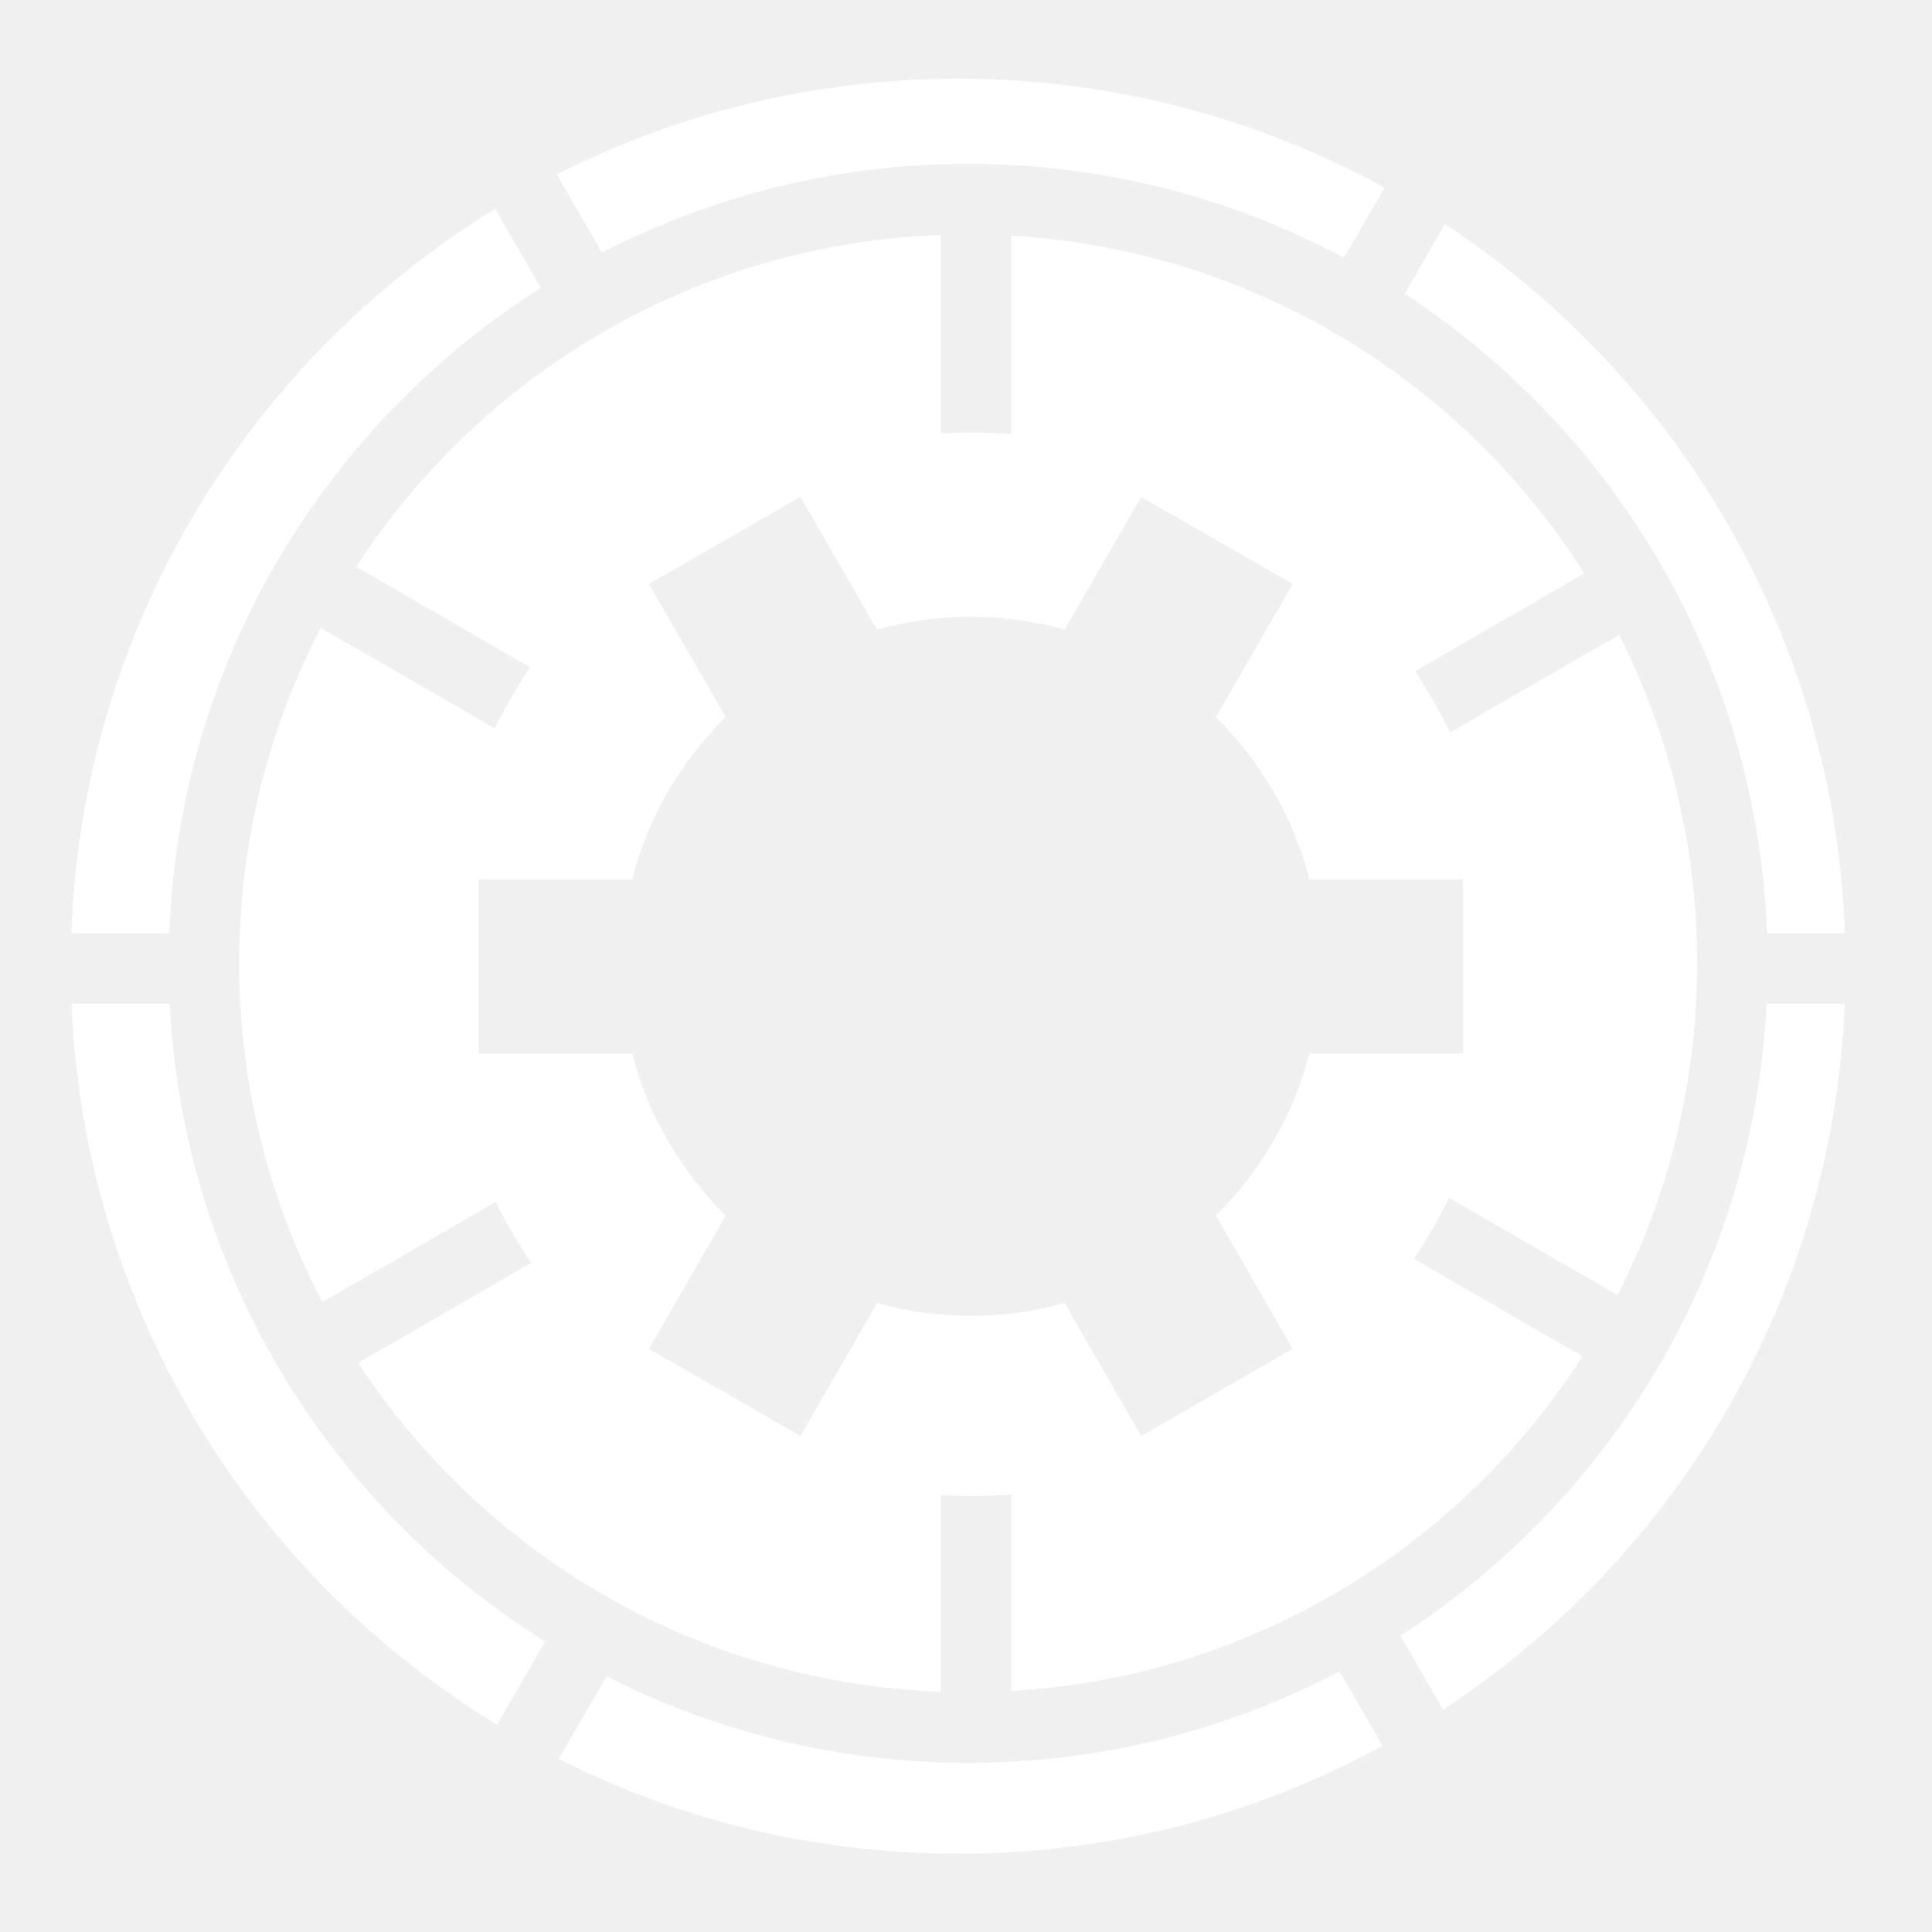
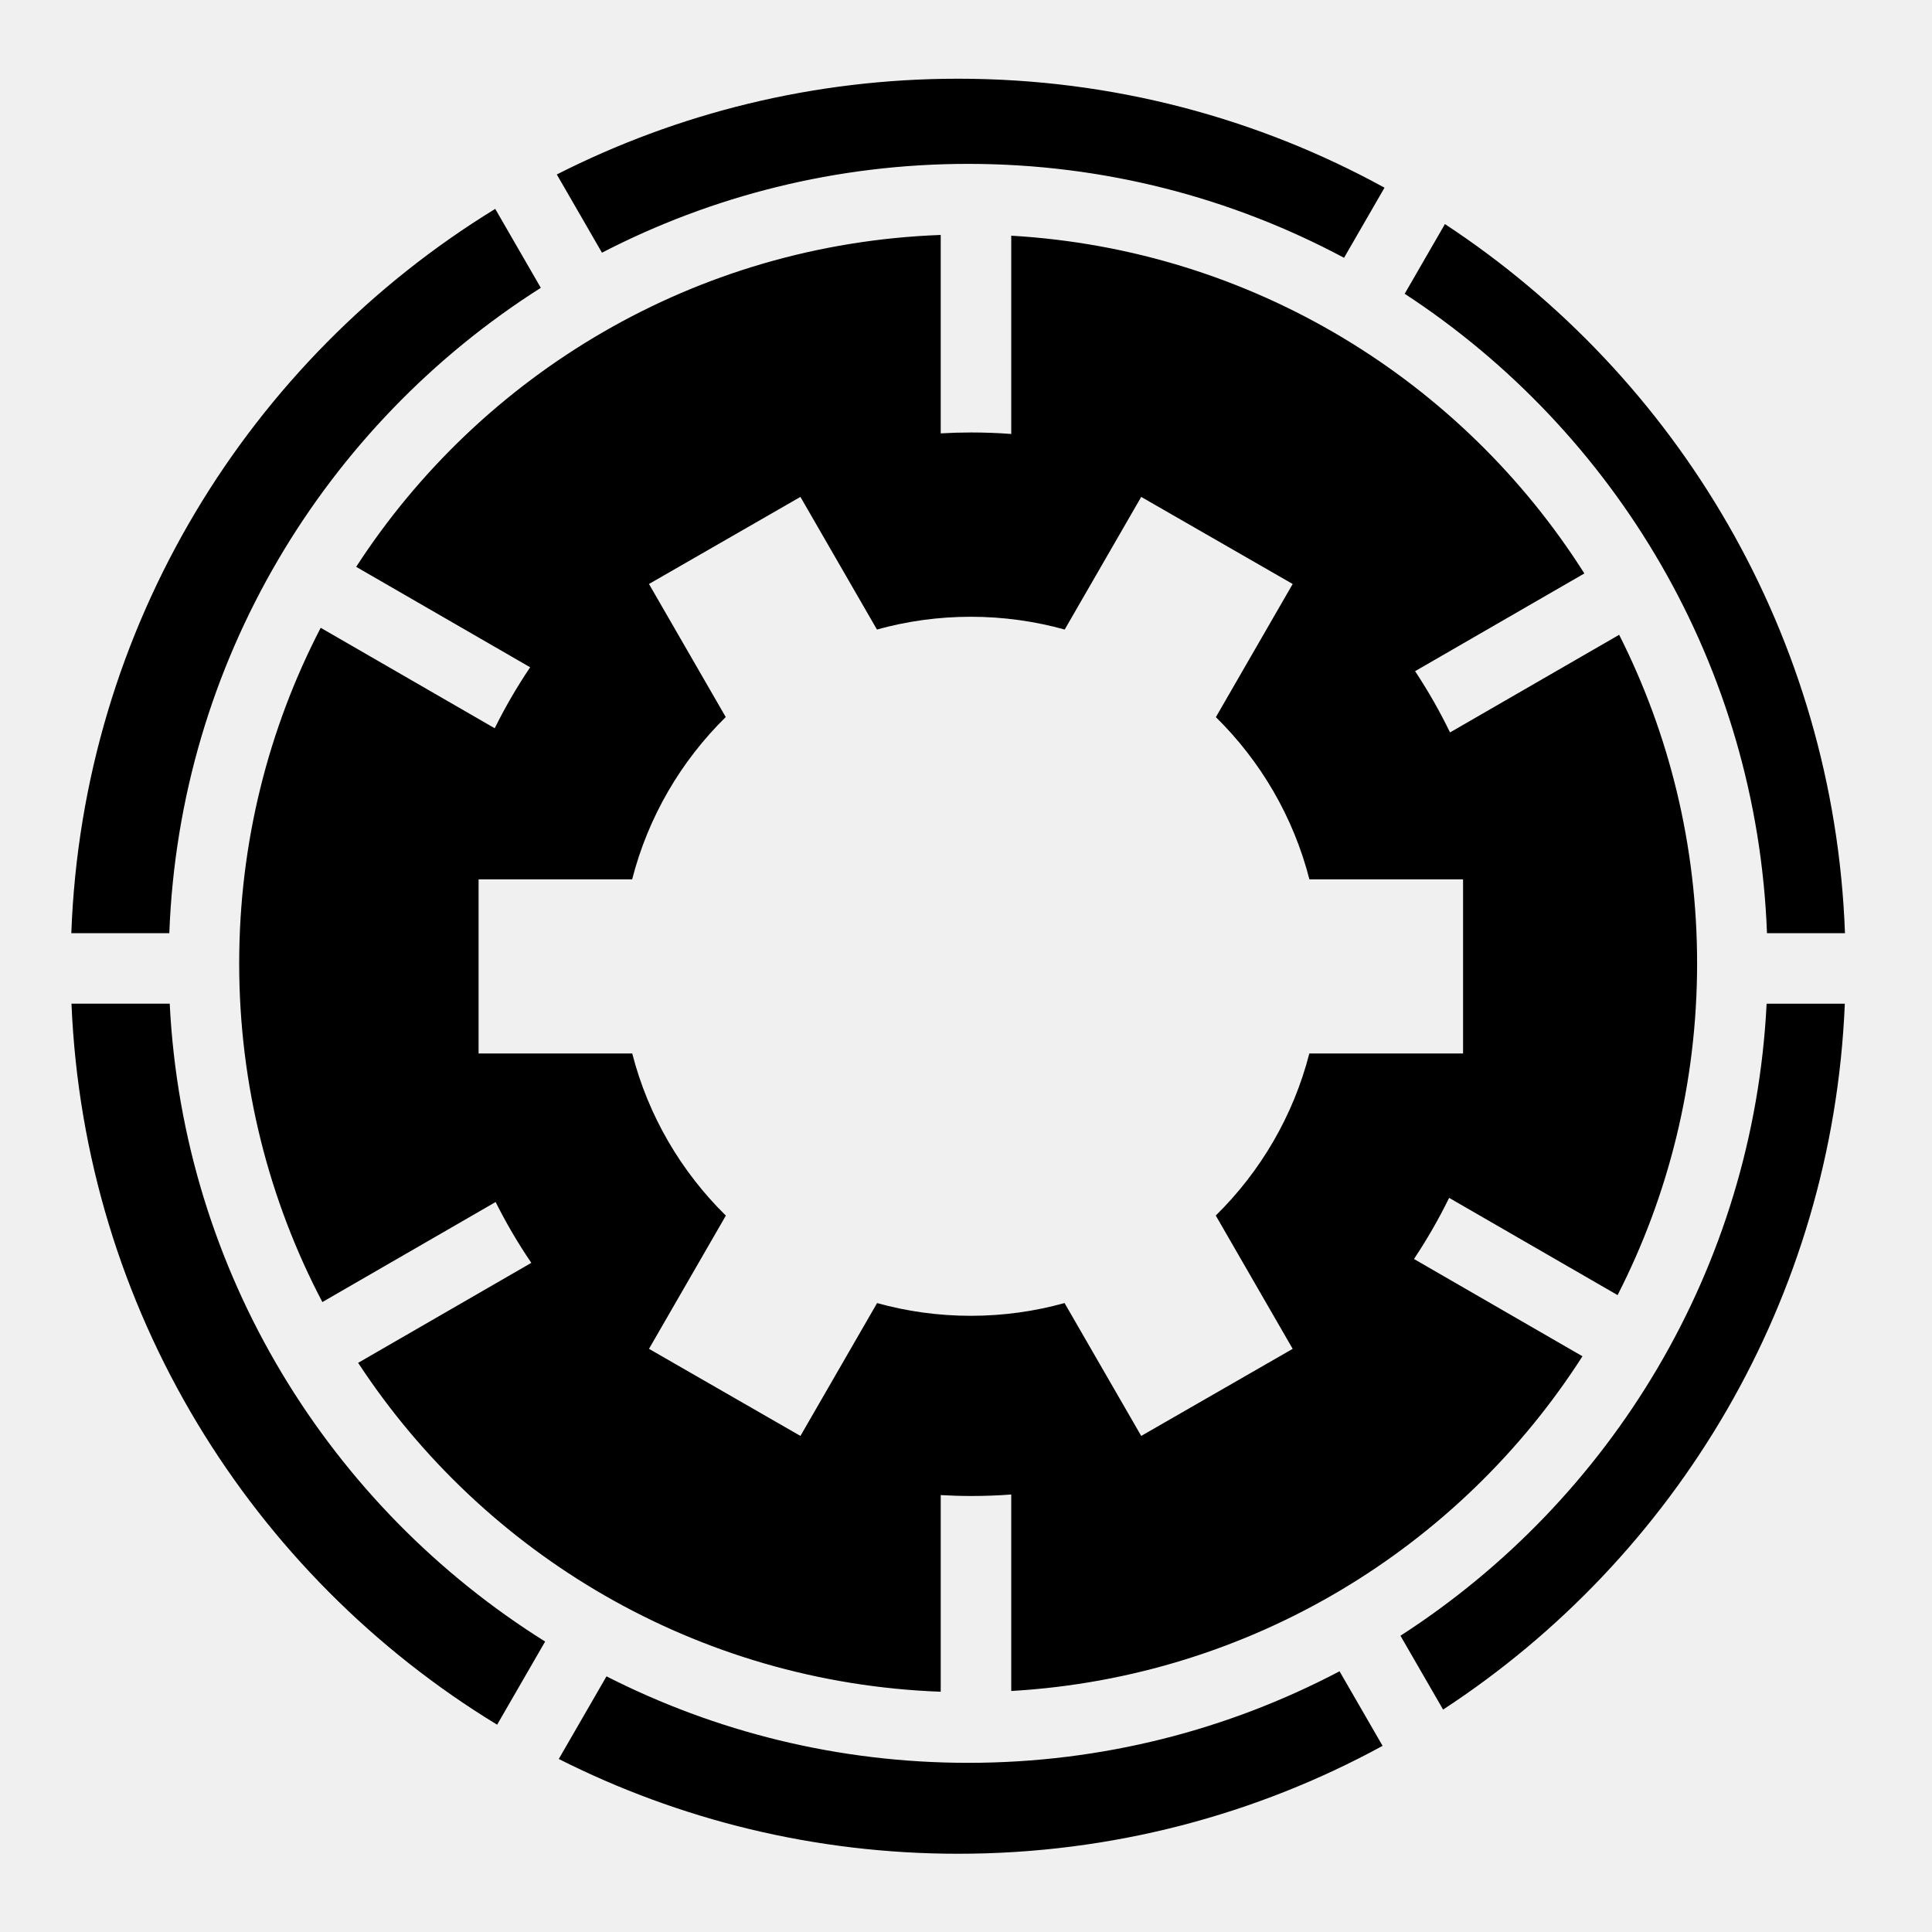
- <svg xmlns="http://www.w3.org/2000/svg" width="800px" height="800px" viewBox="0 0 512 512" fill="#ffffff">
+ <svg xmlns="http://www.w3.org/2000/svg" width="800px" height="800px" viewBox="0 0 512 512" fill="#000000">
  <path d="m253.92 20.86 c-38.28 0-74.42 9.152-106.36 25.376 l11.967 20.73       c29.084-15.037 62.08-23.538 97.044-23.538 35.998 0 69.908 9.015 99.613 24.892 l10.727-18.58       c-33.535-18.404-72.04-28.88-112.99-28.88 z m-122.68 34.496 c-65.156 39.914-109.37 110.66-112.34 191.94 h25.97       c2.682-71.938 41.318-134.77 98.45-171.02 l-12.076-20.918 z m251.68 4.028-10.662 18.467       c55.79 36.48 93.37 98.538 96.01 169.45 h20.67 c-2.88-78.62-44.34-147.38-106.02-187.92 z m-133.62 2.88       c-65.001 2.396-121.73 36.803-154.91 87.954 l46.106 26.618 c-3.475 5.153-6.612 10.552-9.393 16.158 l-46.113-26.621       c-13.8 26.61-21.603 56.844-21.603 88.926 0 32.418 7.97 62.948 22.042 89.76 l45.917-26.51       c2.802 5.594 5.962 10.98 9.457 16.12 l-45.893 26.497 c33.25 50.713 89.725 84.778 154.39 87.162 v-52.113       c2.685 0.152 5.39 0.238 8.112 0.238 3.56 0 7.085-0.133 10.578-0.392 v52.07 c63.662-3.702 118.99-38.127 151.38-88.706       l-44.652-25.78 c3.45-5.17 6.565-10.58 9.318-16.2 l44.64 25.77       c13.475-26.36 21.074-56.24 21.074-87.915 0-31.34-7.447-60.917-20.656-87.073 l-44.82 25.875       c-2.73-5.632-5.83-11.05-9.26-16.233 l44.857-25.897 c-32.316-51.016-87.88-85.79-151.88-89.512 v52.544       c-3.492-0.26-7.018-0.395-10.576-0.395-2.724 0-5.428 0.085-8.113 0.238 v-52.583 z m-37.177 69.422 20.276 35.145       c7.914-2.2 16.253-3.383 24.867-3.383 8.623 0 16.97 1.184 24.89 3.388 l20.278-35.15 40.14 23.078-20.355 35.283       c11.824 11.63 20.54 26.41 24.785 42.985 h40.722 v46.156 h-40.74 c-4.253 16.56-12.974 31.322-24.795 42.94       l20.383 35.33-40.14 23.077-20.315-35.213 c-7.91 2.198-16.242 3.38-24.852 3.38-8.6 0-16.927-1.18-24.83-3.374       l-20.312 35.207-40.136-23.078 20.37-35.312 c-11.828-11.62-20.554-26.39-24.81-42.957 h-40.717 v-46.155 h40.697       c4.246-16.583 12.967-31.37 24.8-43.006 l-20.343-35.264 40.137-23.078 z m-193.18 134.3       c3.365 80.998 47.677 151.42 112.8 191.08 l12.725-22.04 c-57.045-35.686-95.94-97.754-99.492-169.05 h-26.03 z m449.23 0       c-3.5 70.267-41.33 131.58-97.036 167.5 l11.3 19.572 c61.64-40.295 103.21-108.73 106.46-187.07 h-20.726 z m-113.18 176.92       c-29.42 15.485-62.903 24.264-98.42 24.264-34.484 0-67.055-8.27-95.846-22.922 l-12.646 21.9       c31.814 16.06 67.766 25.116 105.84 25.116 40.746 0 79.07-10.366 112.48-28.596 l-11.41-19.762 z" />
</svg>
